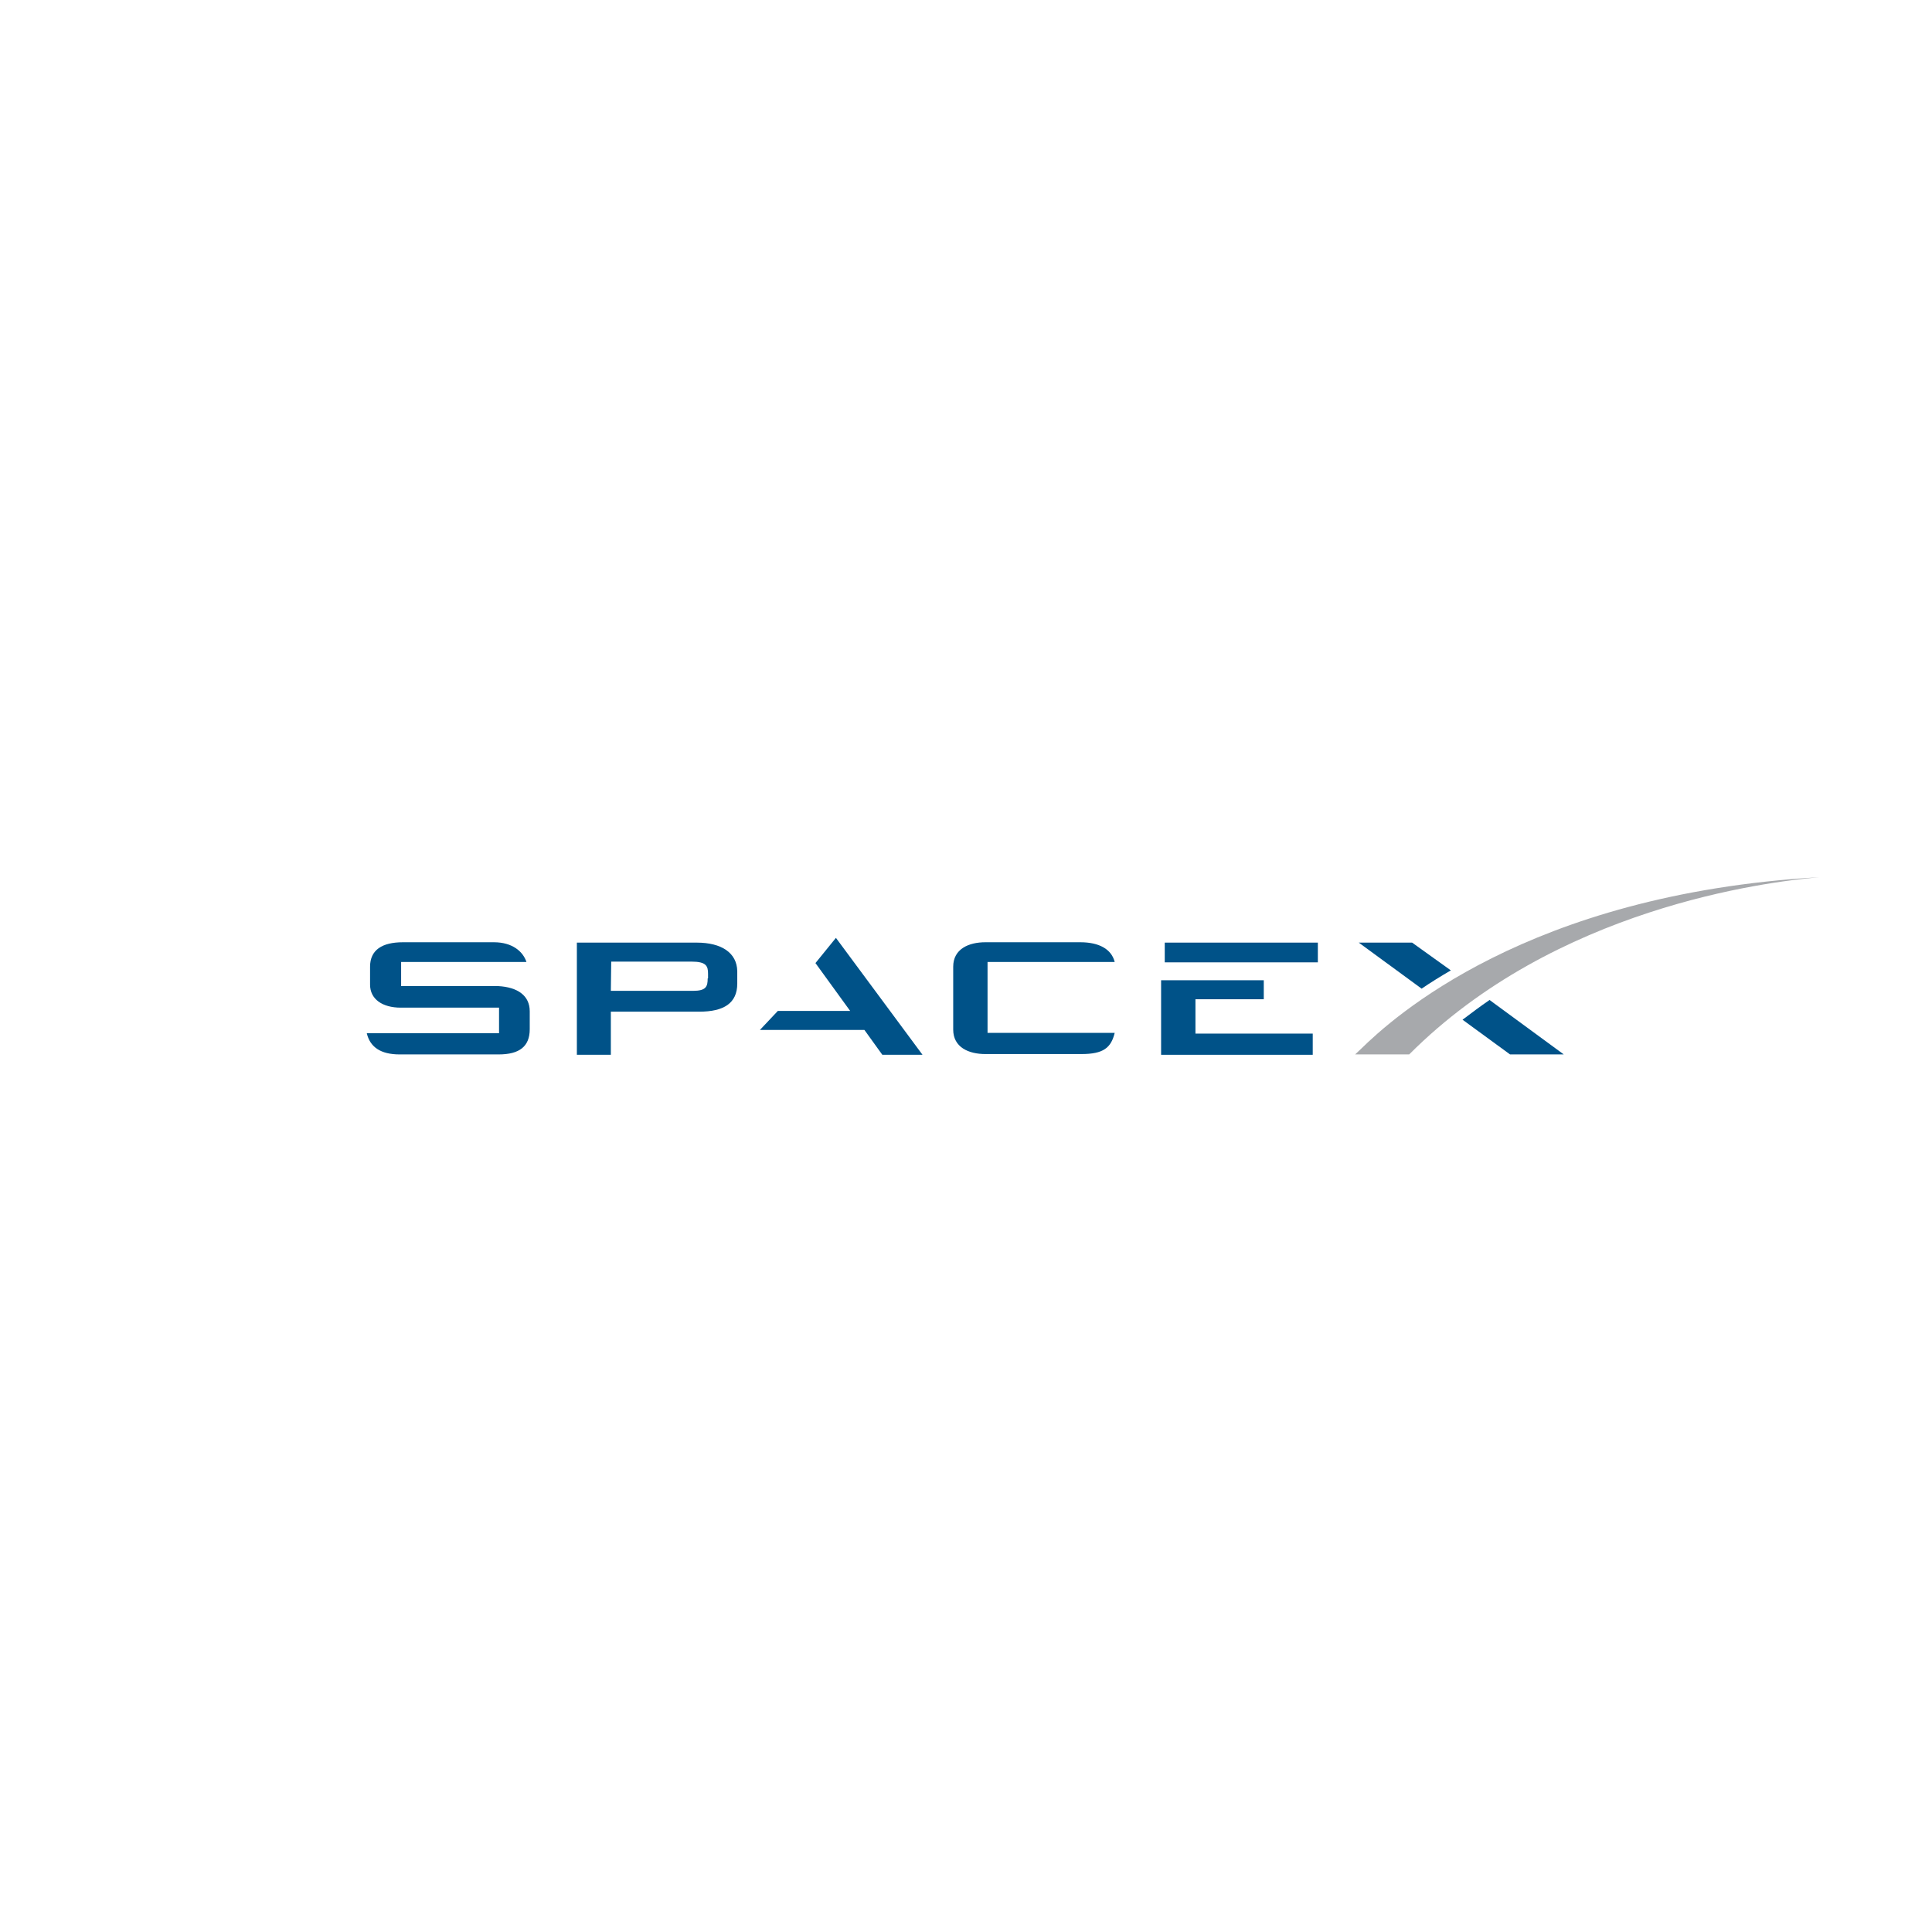
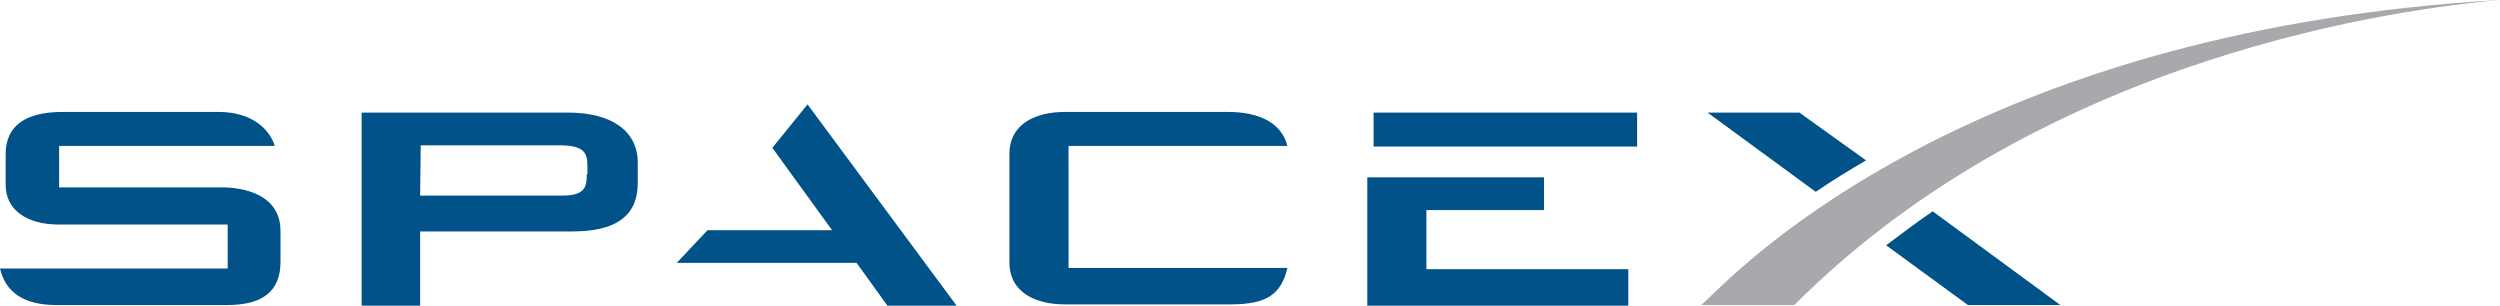
- <svg xmlns="http://www.w3.org/2000/svg" version="1.1" x="0px" y="0px" viewBox="0 0 700 700" id="svg36" width="700" height="700">
-   <defs id="defs40" />
-   <g class="letter_s" id="g6" transform="matrix(1.558165,0,0,1.558165,37.97744,739.3737)">
-     <path class="fill-white" d="M 37.5,30.5 H 10.9 V 23.9 H 45.2 C 44.3,21.1 41.4,18.5 36.3,18.5 H 11.4 c -5.7,0 -9,2.1 -9,6.7 v 4.9 c 0,4 3.4,6.3 8.4,6.3 h 26.9 v 7 H 1.5 c 0.9,3.8 3.8,5.8 9,5.8 h 27.1 c 5.7,0 8.5,-2.2 8.5,-6.9 v -4.9 c 0,-4.3 -3.3,-6.6 -8.6,-6.9 z" id="path4" />
-   </g>
-   <g class="letter_p" id="g10" transform="matrix(1.558165,0,0,1.558165,37.97744,739.3737)">
-     <path class="fill-white" d="M 91.8,18.6 H 59 v 30.7 h 9.3 V 37.5 h 24.2 c 6.7,0 10.4,-2.3 10.4,-7.7 v -3.4 c -0.1,-5 -4.3,-7.8 -11.1,-7.8 z m 3,9.8 c 0,2.2 -0.4,3.4 -4,3.4 H 68.3 l 0.1,-8 h 22 c 4,0 4.5,1.2 4.5,3.3 v 1.3 z" id="path8" />
-   </g>
-   <g class="letter_a" id="g14" transform="matrix(1.558165,0,0,1.558165,37.97744,739.3737)">
-     <polygon class="fill-white" points="129.9,17.3 124.3,24.2 133.8,37.3 114,37.3 109.1,42.5 137.7,42.5 142.6,49.3 153.6,49.3 " id="polygon12" />
-   </g>
-   <g class="letter_c" id="g18" transform="matrix(1.558165,0,0,1.558165,37.97744,739.3737)">
-     <path class="fill-white" d="m 171.4,23.9 h 34.8 c -0.9,-3.6 -4.4,-5.4 -9.4,-5.4 h -26 c -4.5,0 -8.8,1.8 -8.8,6.7 v 17.2 c 0,4.9 4.3,6.7 8.8,6.7 h 26.3 c 6,0 8.1,-1.7 9.1,-5.8 h -34.8 z" id="path16" />
-   </g>
-   <g class="letter_e" id="g24" transform="matrix(1.558165,0,0,1.558165,37.97744,739.3737)">
-     <polygon class="fill-white" points="228.3,43.5 228.3,34.1 247,34.1 247,28.9 218.9,28.9 218.9,49.3 260.4,49.3 260.4,43.5 " id="polygon20" />
-     <rect class="fill-white" x="219.9" y="18.6" width="41.9" height="5.4" id="rect22" />
-   </g>
-   <g class="letter_x" id="g30" transform="matrix(1.558165,0,0,1.558165,37.97744,739.3737)">
-     <path class="fill-white" d="M 287.6,18.6 H 273 l 17.2,12.6 c 2.5,-1.7 5.4,-3.5 8,-5 z" id="path26" />
-     <path class="fill-white" d="m 308.8,34.3 c -2.5,1.7 -5,3.6 -7.4,5.4 l 13,9.5 h 14.7 z" id="path28" />
-   </g>
-   <g class="letter_swoosh" id="g34" transform="matrix(1.558165,0,0,1.558165,37.97744,739.3737)">
-     <path class="fill-white" d="M 399,0.7 C 319,5.3 282,39.5 273.7,47.6 l -1.7,1.6 h 14.8 C 326.8,9.1 384.3,2 399,0.7 Z" id="path32" />
-   </g>
-   <g class="letter_s" id="g6-6" transform="matrix(1.323821,0,0,1.323821,130.9048,316.9045)" style="fill:#005288;fill-opacity:1">
-     <path class="fill-white" d="M 37.5,30.5 H 10.9 V 23.9 H 45.2 C 44.3,21.1 41.4,18.5 36.3,18.5 H 11.4 c -5.7,0 -9,2.1 -9,6.7 v 4.9 c 0,4 3.4,6.3 8.4,6.3 h 26.9 v 7 H 1.5 c 0.9,3.8 3.8,5.8 9,5.8 h 27.1 c 5.7,0 8.5,-2.2 8.5,-6.9 v -4.9 c 0,-4.3 -3.3,-6.6 -8.6,-6.9 z" id="path4-5" style="fill:#005288;fill-opacity:1" />
-   </g>
-   <g class="letter_p" id="g10-5" transform="matrix(1.323821,0,0,1.323821,130.9048,316.9045)" style="fill:#005288;fill-opacity:1">
-     <path class="fill-white" d="M 91.8,18.6 H 59 v 30.7 h 9.3 V 37.5 h 24.2 c 6.7,0 10.4,-2.3 10.4,-7.7 v -3.4 c -0.1,-5 -4.3,-7.8 -11.1,-7.8 z m 3,9.8 c 0,2.2 -0.4,3.4 -4,3.4 H 68.3 l 0.1,-8 h 22 c 4,0 4.5,1.2 4.5,3.3 v 1.3 z" id="path8-1" style="fill:#005288;fill-opacity:1" />
-   </g>
-   <g class="letter_a" id="g14-2" transform="matrix(1.323821,0,0,1.323821,130.9048,316.9045)" style="fill:#005288;fill-opacity:1">
-     <polygon class="fill-white" points="109.1,42.5 137.7,42.5 142.6,49.3 153.6,49.3 129.9,17.3 124.3,24.2 133.8,37.3 114,37.3 " id="polygon12-3" style="fill:#005288;fill-opacity:1" />
-   </g>
-   <g class="letter_c" id="g18-2" transform="matrix(1.323821,0,0,1.323821,130.9048,316.9045)" style="fill:#005288;fill-opacity:1">
-     <path class="fill-white" d="m 171.4,23.9 h 34.8 c -0.9,-3.6 -4.4,-5.4 -9.4,-5.4 h -26 c -4.5,0 -8.8,1.8 -8.8,6.7 v 17.2 c 0,4.9 4.3,6.7 8.8,6.7 h 26.3 c 6,0 8.1,-1.7 9.1,-5.8 h -34.8 z" id="path16-8" style="fill:#005288;fill-opacity:1" />
-   </g>
-   <g class="letter_e" id="g24-7" transform="matrix(1.323821,0,0,1.323821,130.9048,316.9045)" style="fill:#005288;fill-opacity:1">
-     <polygon class="fill-white" points="218.9,28.9 218.9,49.3 260.4,49.3 260.4,43.5 228.3,43.5 228.3,34.1 247,34.1 247,28.9 " id="polygon20-8" style="fill:#005288;fill-opacity:1" />
-     <rect class="fill-white" x="219.9" y="18.6" width="41.9" height="5.4" id="rect22-9" style="fill:#005288;fill-opacity:1" />
-   </g>
-   <g class="letter_x" id="g30-0" transform="matrix(1.323821,0,0,1.323821,130.9048,316.9045)" style="fill:#005288;fill-opacity:1">
-     <path class="fill-white" d="M 287.6,18.6 H 273 l 17.2,12.6 c 2.5,-1.7 5.4,-3.5 8,-5 z" id="path26-7" style="fill:#005288;fill-opacity:1" />
-     <path class="fill-white" d="m 308.8,34.3 c -2.5,1.7 -5,3.6 -7.4,5.4 l 13,9.5 h 14.7 z" id="path28-8" style="fill:#005288;fill-opacity:1" />
-   </g>
-   <g class="letter_swoosh" id="g34-2" transform="matrix(1.323821,0,0,1.323821,130.9048,316.9045)" style="fill:#a7a9ac;fill-opacity:1">
-     <path class="fill-white" d="M 399,0.7 C 319,5.3 282,39.5 273.7,47.6 l -1.7,1.6 h 14.8 C 326.8,9.1 384.3,2 399,0.7 Z" id="path32-0" style="fill:#a7a9ac;fill-opacity:1" />
+ <svg xmlns="http://www.w3.org/2000/svg" viewBox="0 0 4089.51 500">
+   <defs>
+     <style>.cls-1{fill:#005288;}.cls-2{fill:#a7a9ac;}</style>
+   </defs>
+   <g id="Layer_2" data-name="Layer 2">
+     <g id="svg36">
+       <g id="g6-6">
+         <path id="path4-5" class="cls-1" d="M370.37,306.58H96.71v-67.9H449.59c-9.26-28.8-39.1-55.55-91.57-55.55H101.85c-58.64,0-92.59,21.6-92.59,68.93v50.41c0,41.15,35,64.81,86.42,64.81H372.43v72H0C9.26,478.4,39.09,499,92.59,499H371.4c58.64,0,87.45-22.63,87.45-71V377.57C458.85,333.33,424.9,309.67,370.37,306.58Z" />
+       </g>
+       <g id="g10-5">
+         <path id="path8-1" class="cls-1" d="M929,184.16H591.56V500h95.68V378.6h249c68.93,0,107-23.66,107-79.22v-35C1042.18,213,999,184.16,929,184.16ZM959.88,285c0,22.63-4.12,35-41.16,35H687.24l1-82.31H914.61c41.15,0,46.3,12.35,46.3,34V285Z" />
+       </g>
+       <g id="g14-2">
+         <polygon id="polygon12-3" class="cls-1" points="1107 430.04 1401.23 430.04 1451.65 500 1564.82 500 1320.99 170.78 1263.37 241.77 1361.11 376.54 1157.41 376.54 1107 430.04" />
+       </g>
+       <g id="g18-2">
+         <path id="path16-8" class="cls-1" d="M1747.94,238.68h358c-9.26-37-45.27-55.55-96.71-55.55H1741.77c-46.3,0-90.54,18.52-90.54,68.93V429c0,50.41,44.24,68.93,90.54,68.93h270.58c61.72,0,83.33-17.49,93.62-59.67h-358Z" />
+       </g>
+       <g id="g24-7">
+         <polygon id="polygon20-8" class="cls-1" points="2236.63 290.12 2236.63 500 2663.58 500 2663.58 440.33 2333.33 440.33 2333.33 343.62 2525.72 343.62 2525.72 290.12 2236.63 290.12" />
+         <rect id="rect22-9" class="cls-1" x="2246.91" y="184.16" width="431.07" height="55.56" />
+       </g>
+       <g id="g30-0">
+         <path id="path26-7" class="cls-1" d="M2943.42,184.16H2793.21l176.95,129.63c25.72-17.49,55.56-36,82.31-51.44Z" />
+         <path id="path28-8" class="cls-1" d="M3161.52,345.68c-25.72,17.49-51.44,37-76.13,55.55L3219.14,499h151.23Z" />
+       </g>
+       <g id="g34-2">
+         <path id="path32-0" class="cls-2" d="M4089.51,0C3266.46,47.33,2885.8,399.18,2800.41,482.51L2782.92,499h152.26C3346.71,86.42,3938.27,13.37,4089.51,0Z" />
+       </g>
+     </g>
  </g>
</svg>
